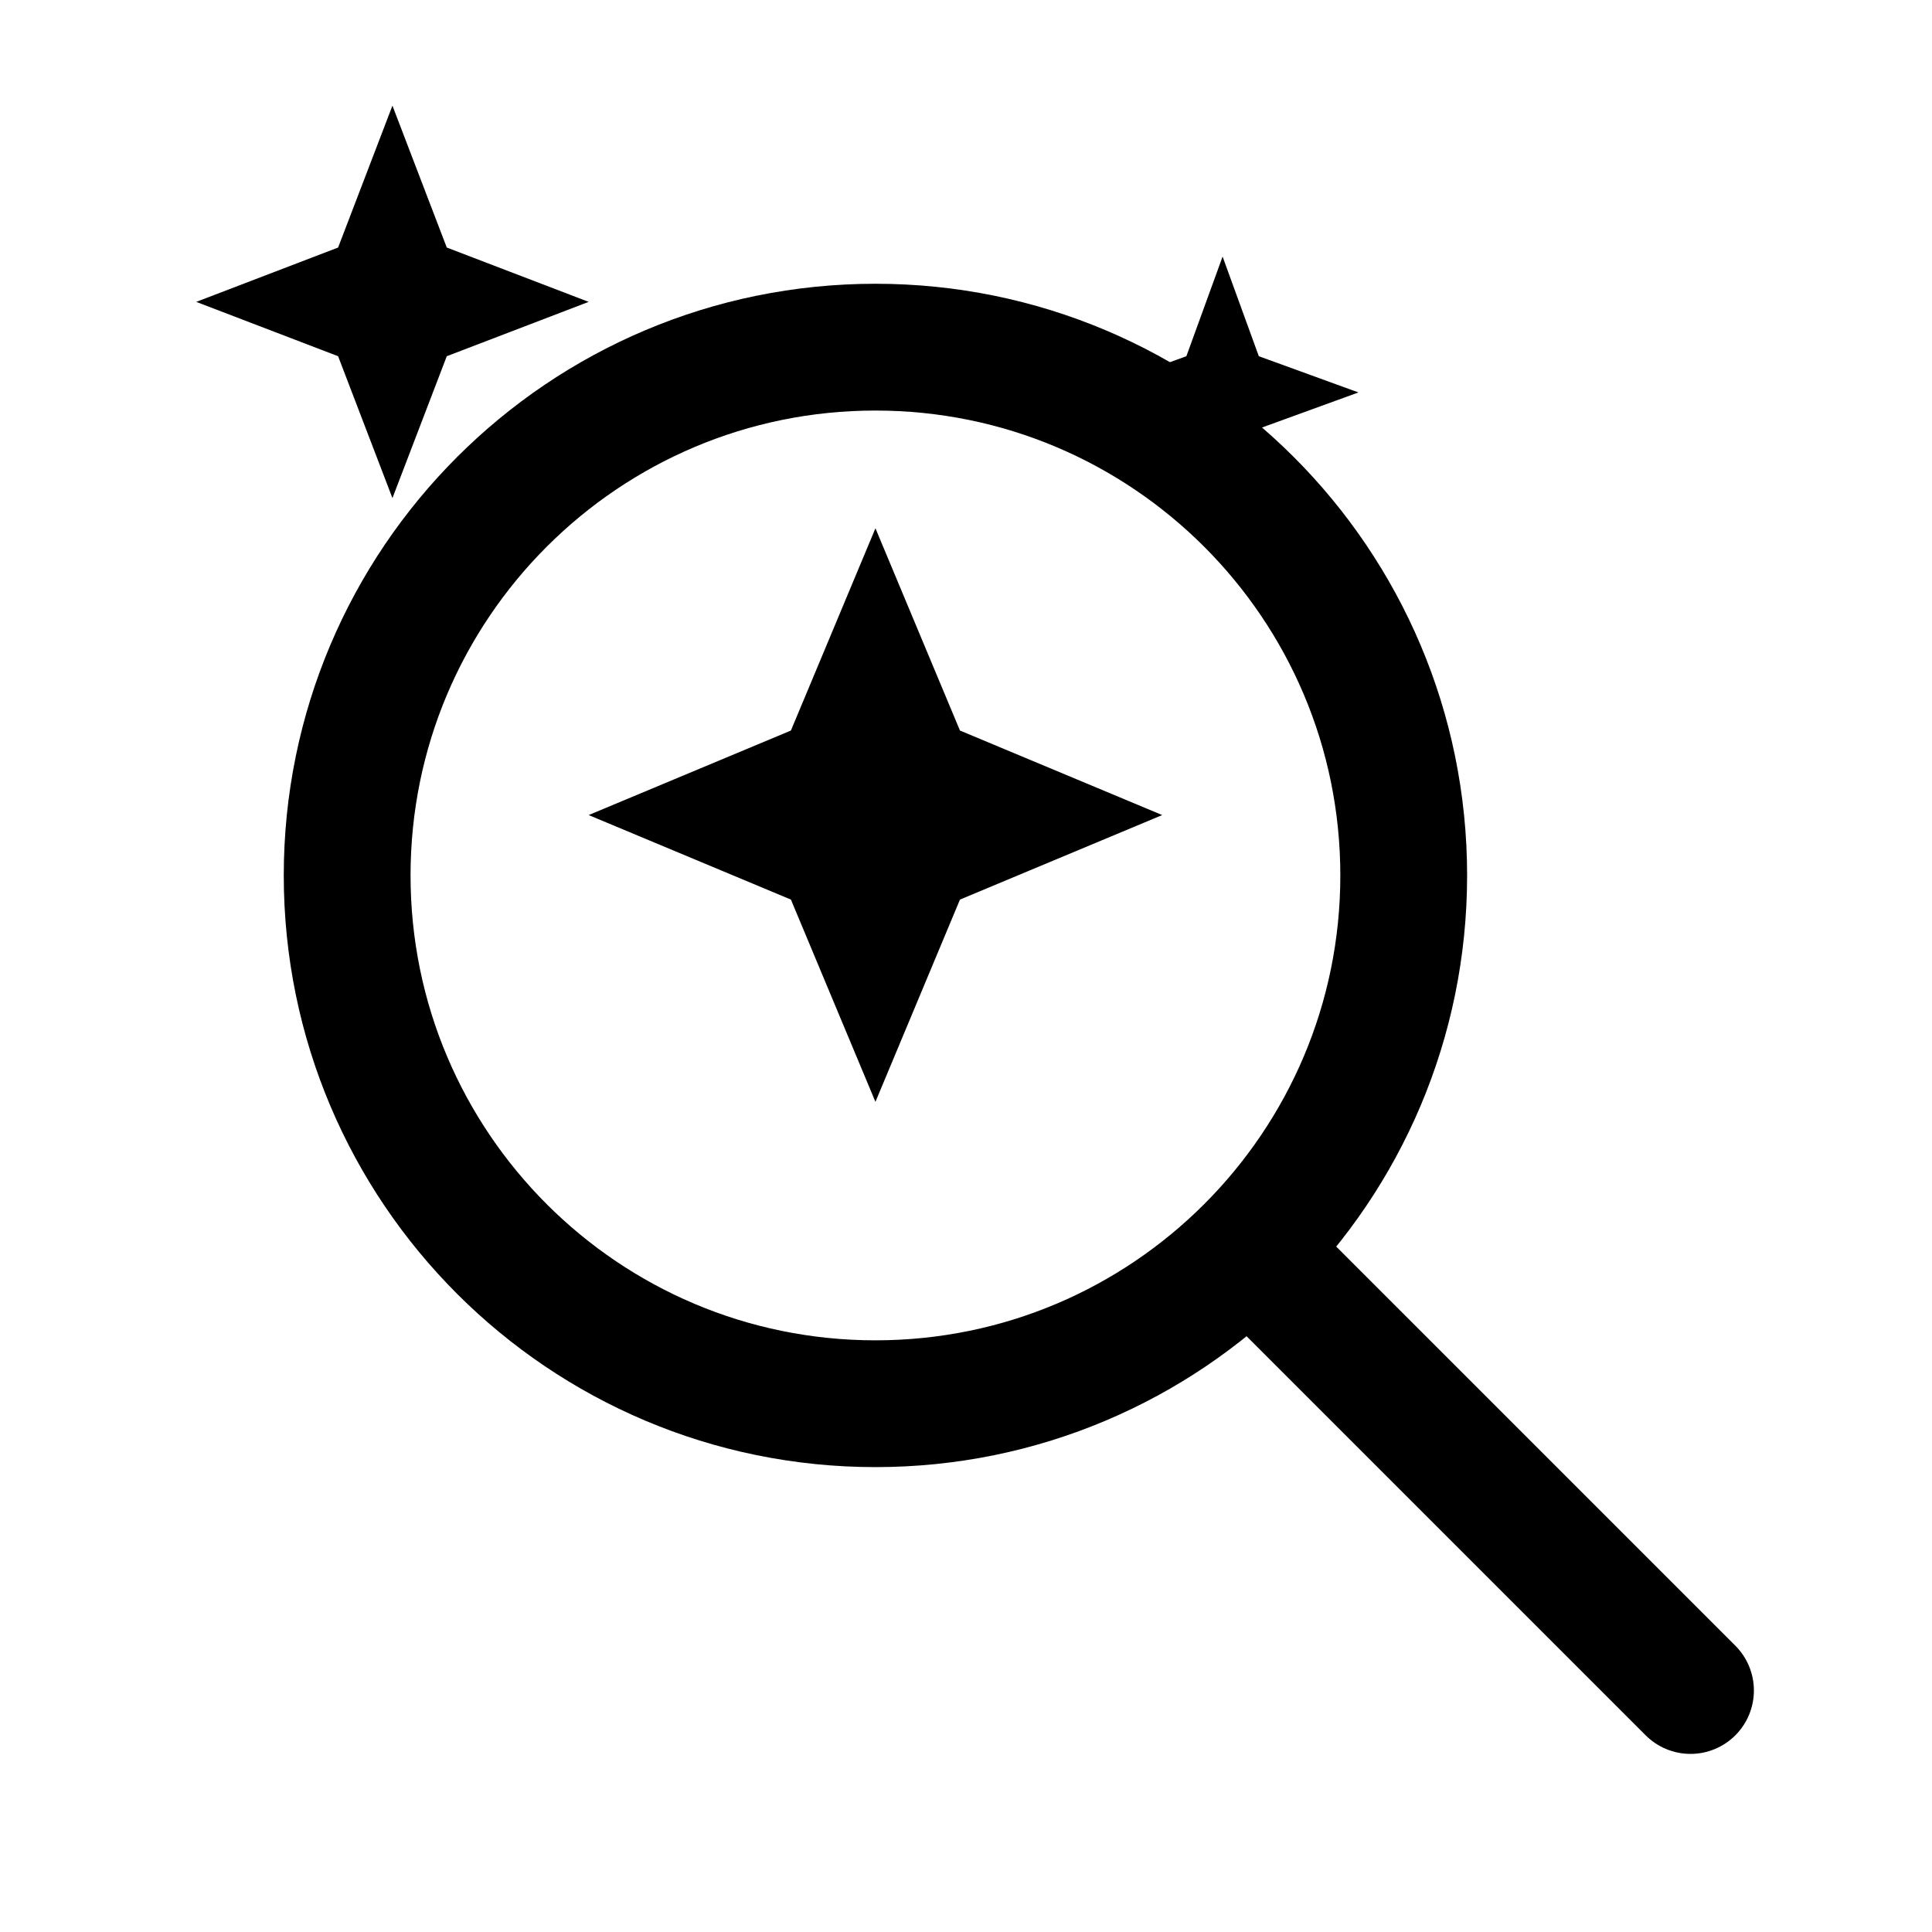
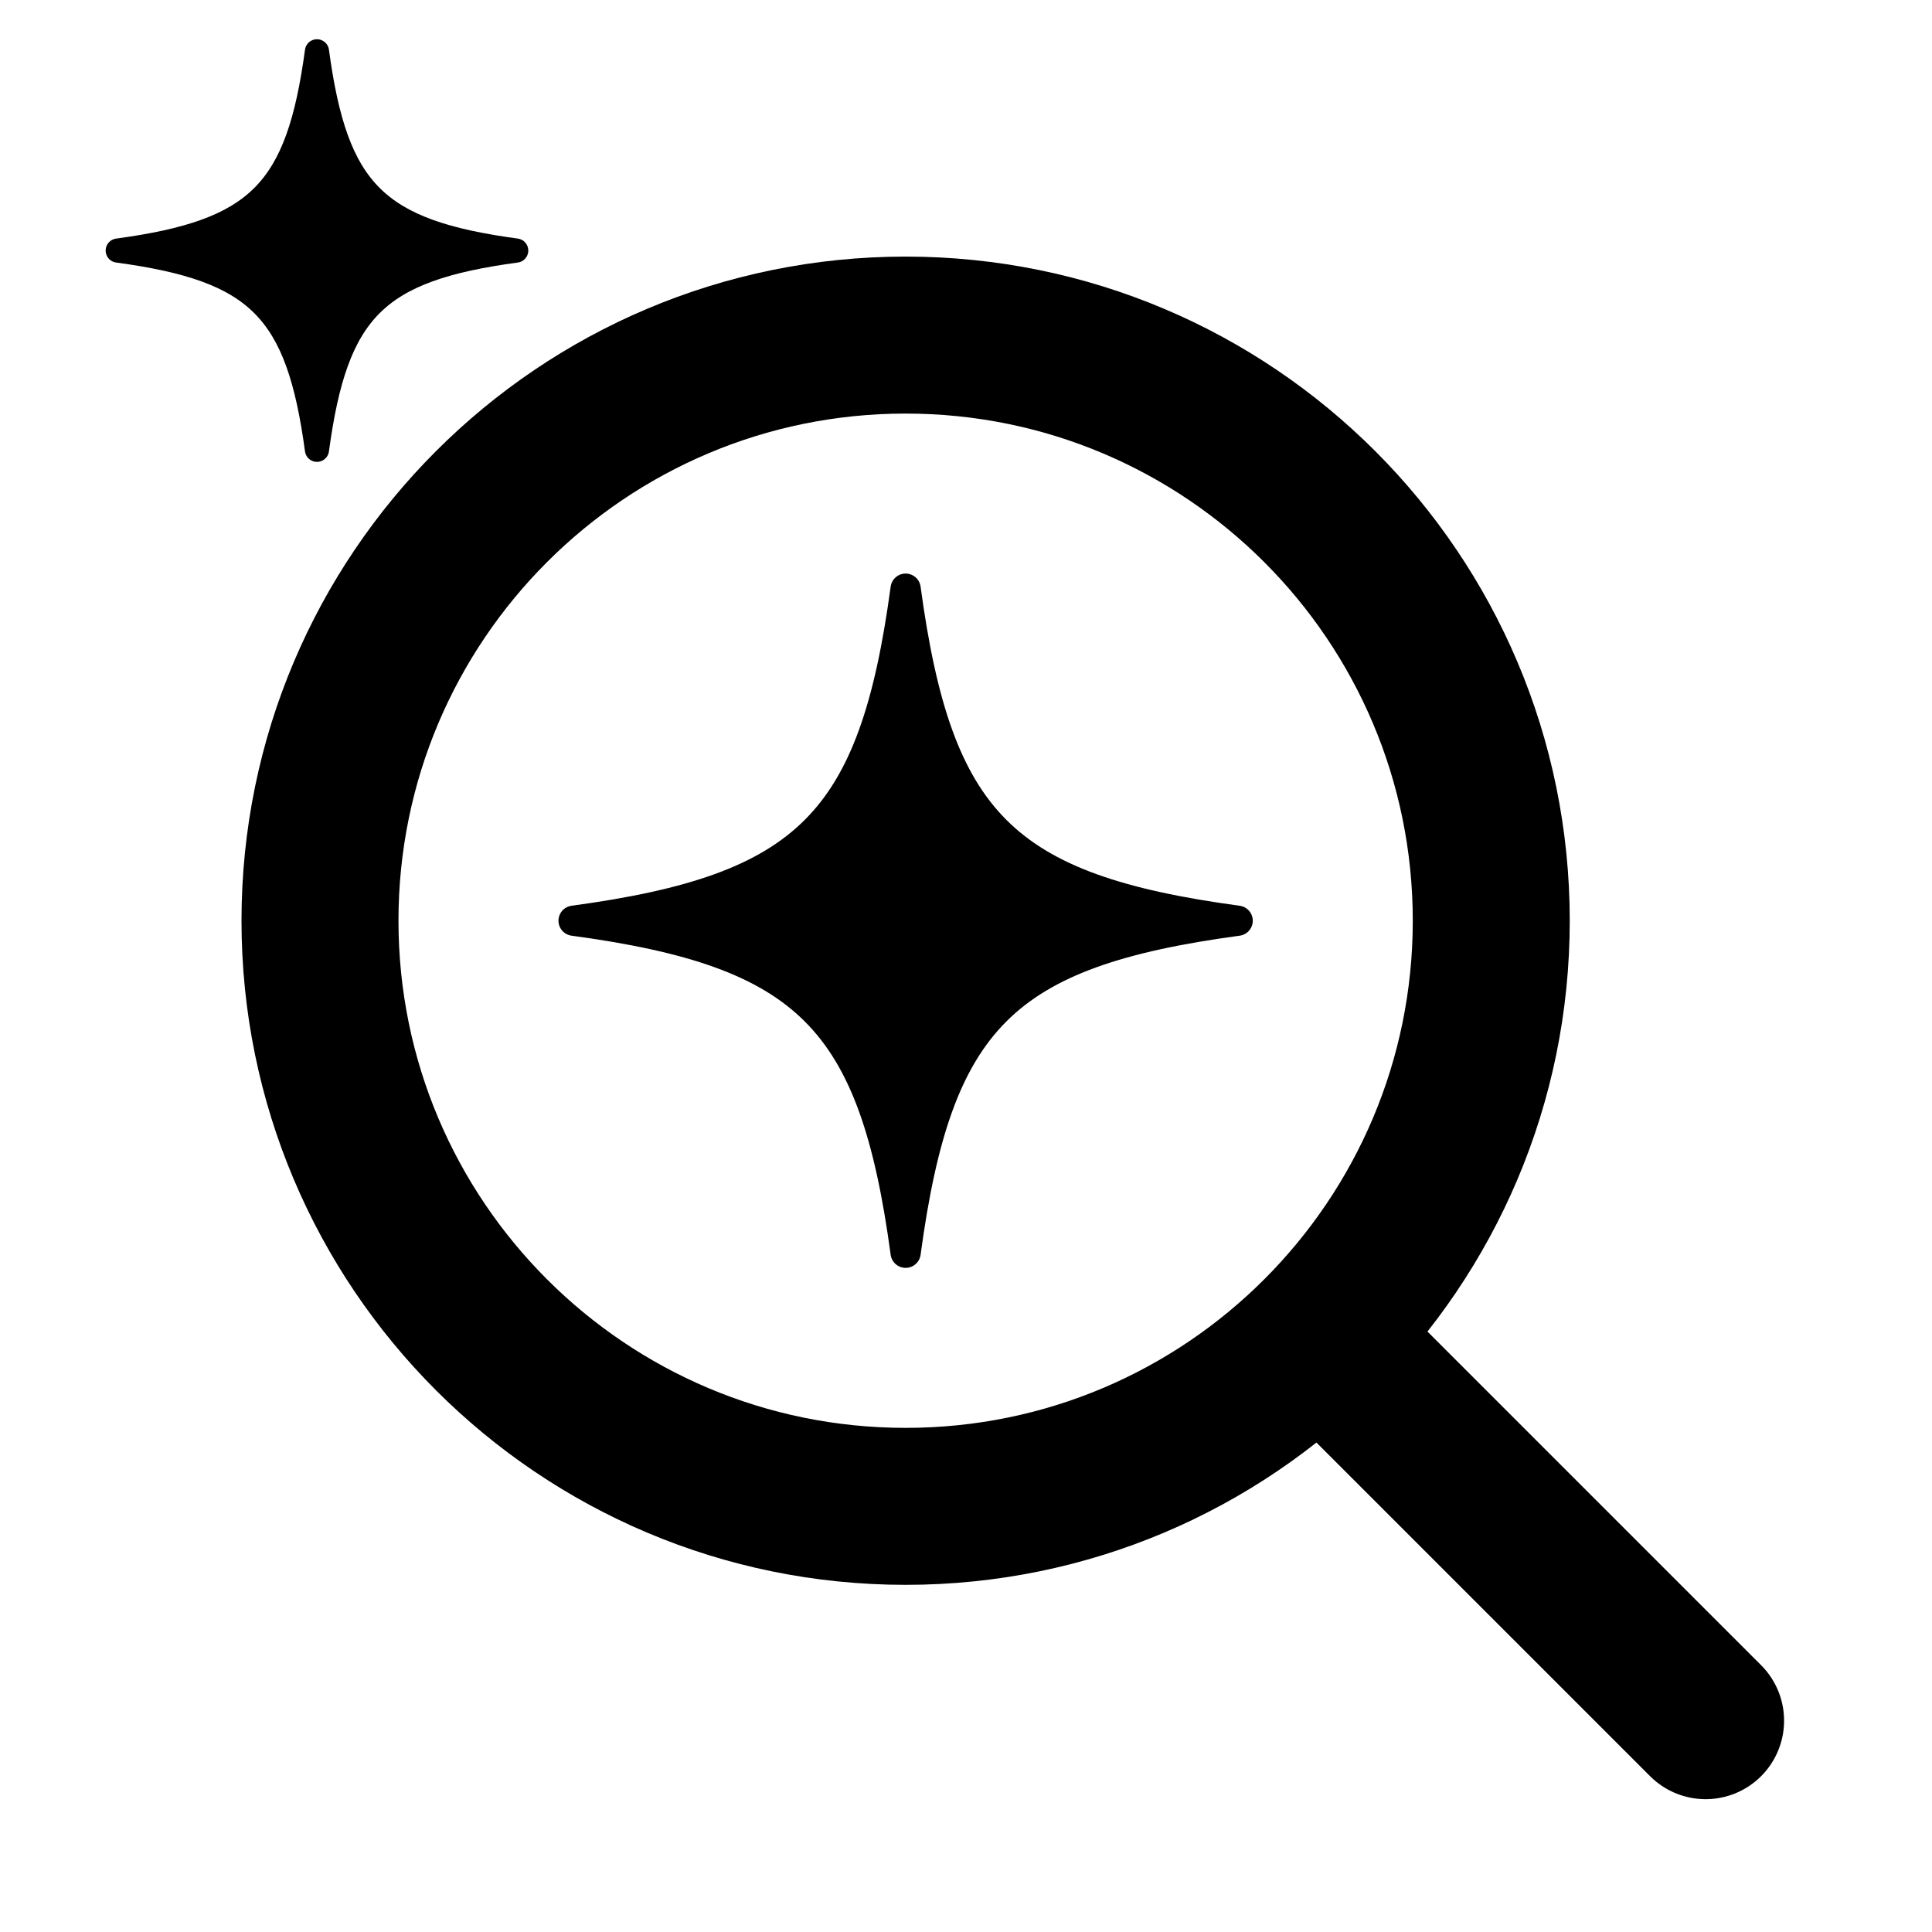
- <svg xmlns="http://www.w3.org/2000/svg" viewBox="0 0 64 64" fill="none">
-   <g stroke="currentColor" stroke-width="4.2" stroke-linecap="round" stroke-linejoin="round">
-     <circle cx="29" cy="29" r="17.5" />
-     <path d="M42.5 42.5 56 56" />
+ <svg xmlns="http://www.w3.org/2000/svg" viewBox="0 0 64 64">
+   <g fill="none" stroke="currentColor" stroke-width="5.2" stroke-linecap="round">
+     <circle cx="30" cy="30.5" r="19.4" />
+     <path d="M44 44.5 56.5 57" />
  </g>
-   <path d="M29 17.5 31.8 24.2 38.5 27 31.8 29.8 29 36.5 26.2 29.8 19.5 27 26.2 24.2Z" fill="currentColor" />
-   <path d="M13 3.5 14.8 8.2 19.5 10 14.8 11.8 13 16.5 11.2 11.8 6.5 10 11.2 8.2Z" fill="currentColor" />
-   <path d="M40.5 8.5 41.7 11.8 45 13 41.7 14.2 40.5 17.5 39.3 14.2 36 13 39.3 11.8Z" fill="currentColor" />
+   <path d="M30 19.5C31.05 27.25 33.24 29.45 41 30.5C33.24 31.55 31.05 33.74 30 41.5C28.95 33.74 26.75 31.55 19 30.5C26.75 29.45 28.95 27.25 30 19.5Z" fill="currentColor" stroke="currentColor" stroke-width="1" stroke-linejoin="round" />
+   <path d="M10.5 1.7C11.13 6.35 12.45 7.67 17.1 8.3C12.45 8.93 11.13 10.25 10.5 14.9C9.87 10.25 8.55 8.93 3.9 8.3C8.55 7.67 9.87 6.35 10.5 1.7Z" fill="currentColor" stroke="currentColor" stroke-width="0.8" stroke-linejoin="round" />
</svg>
